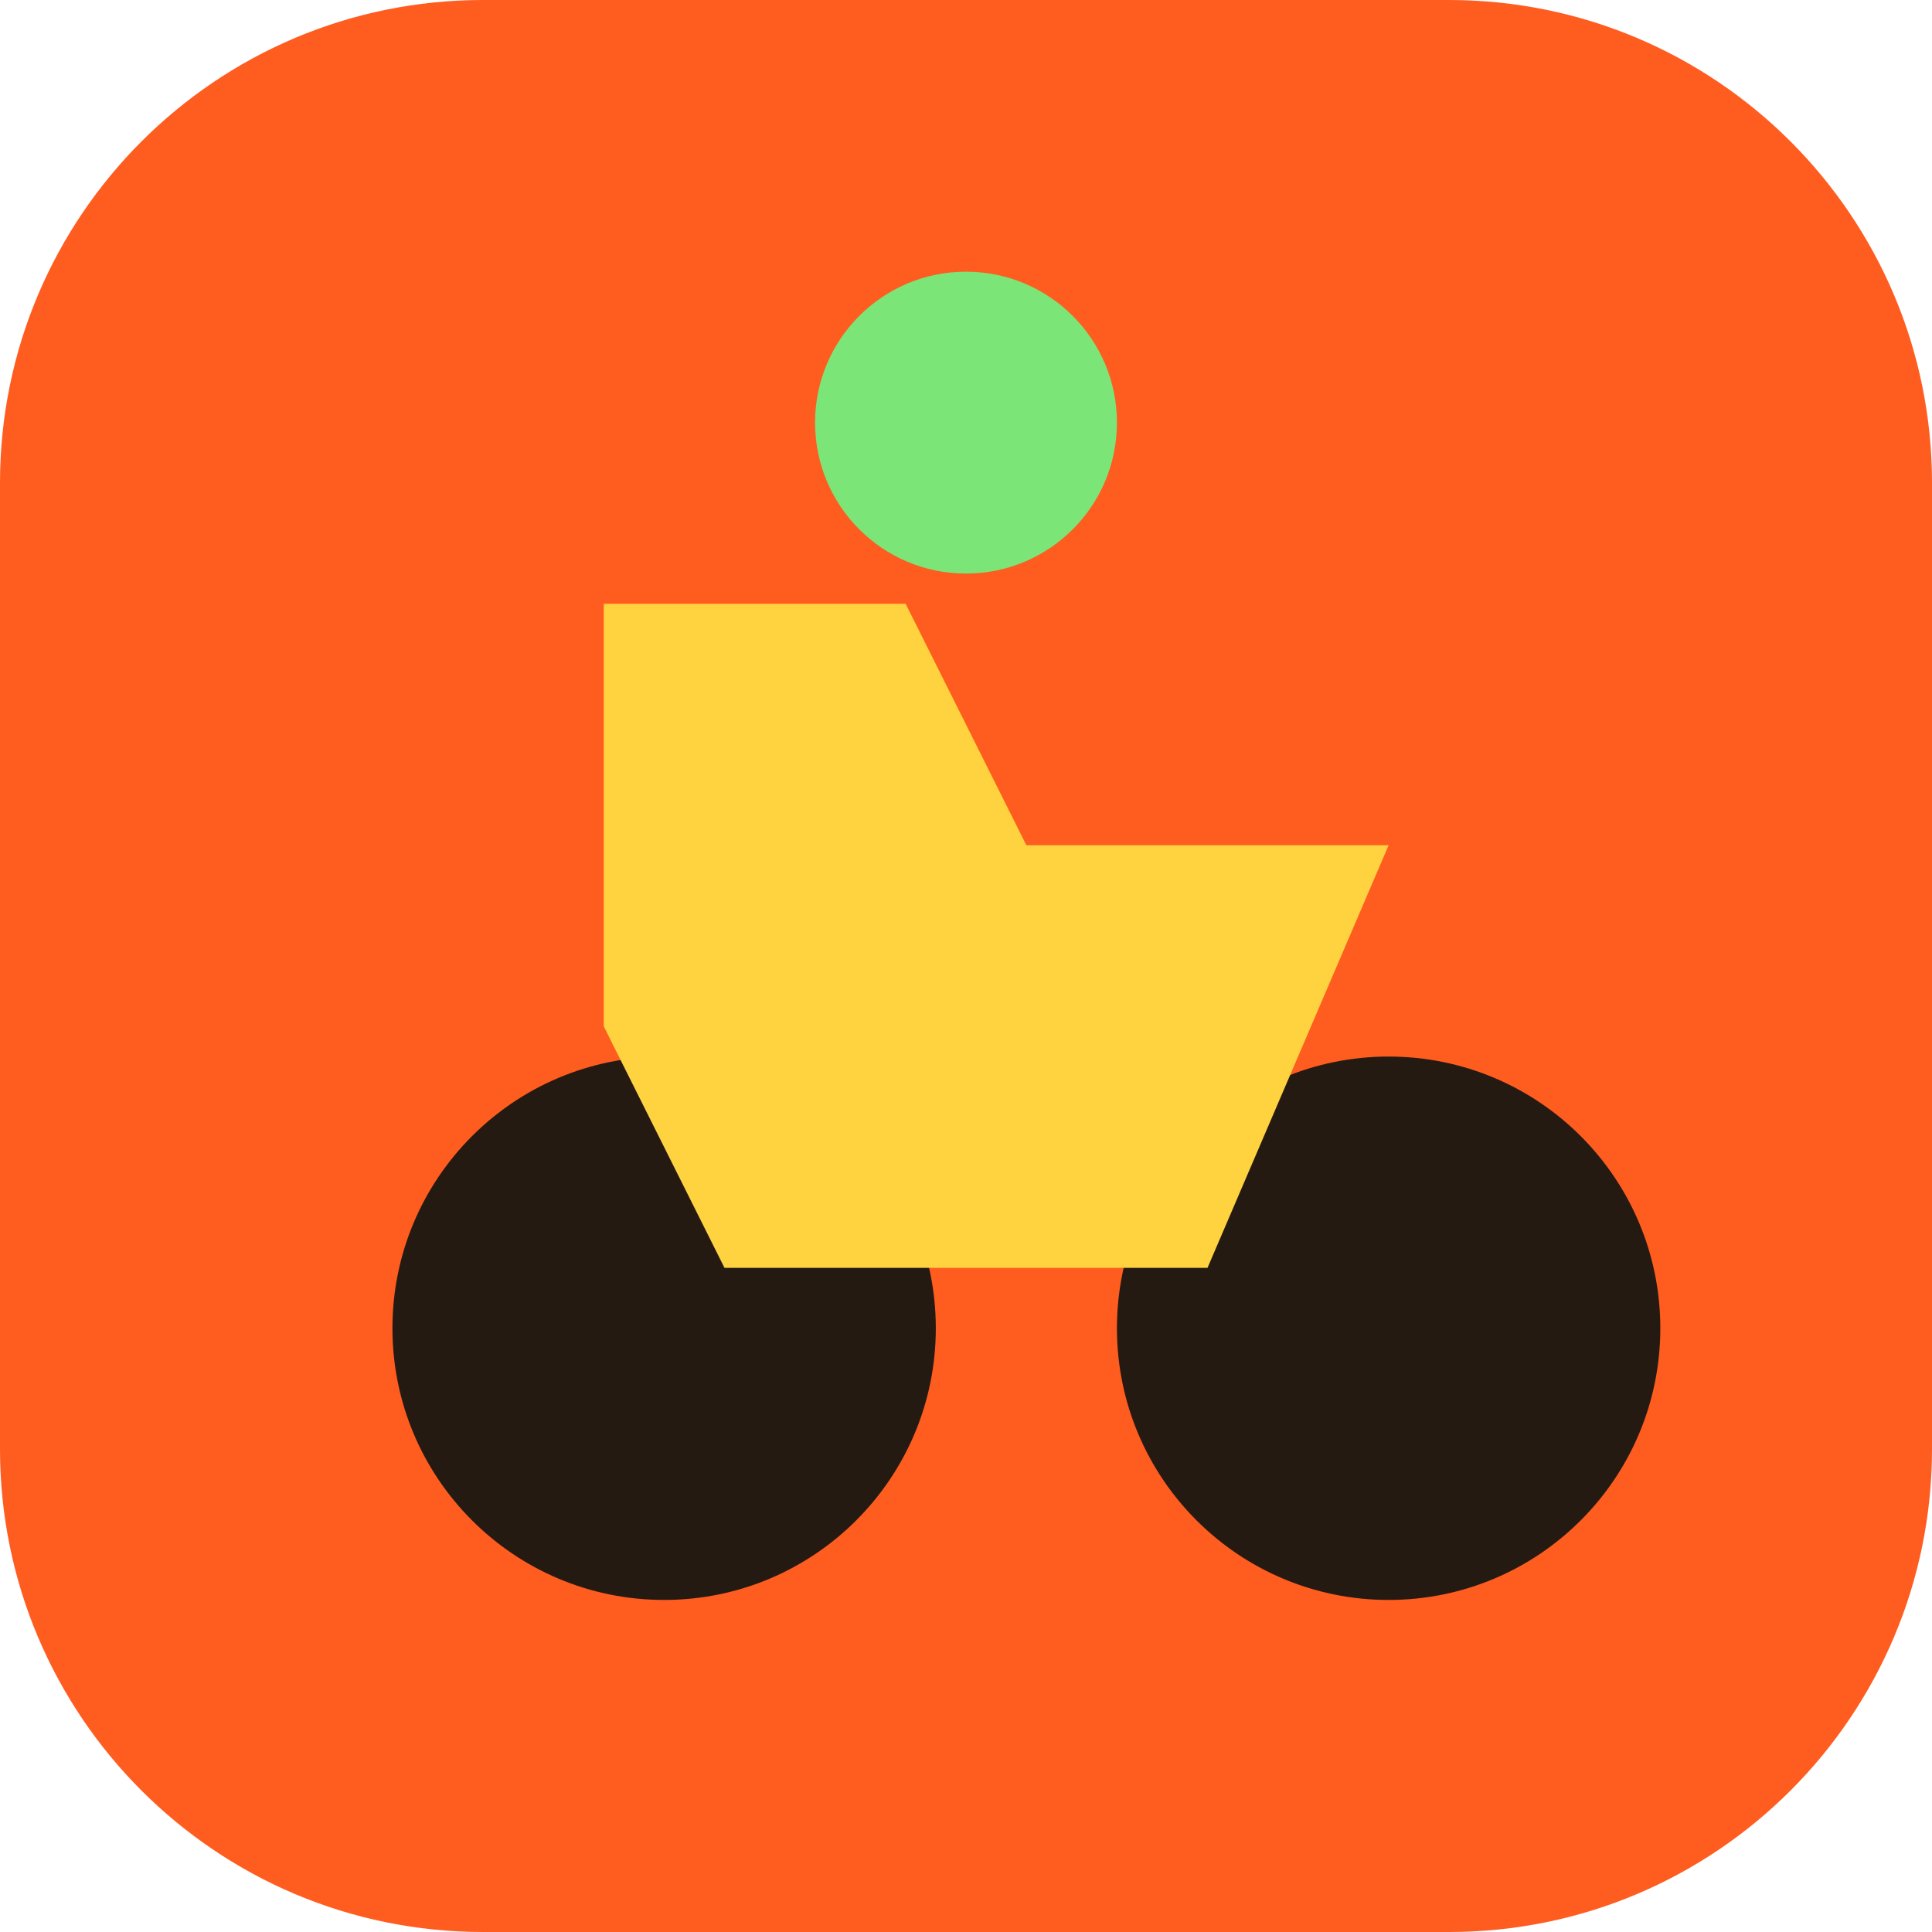
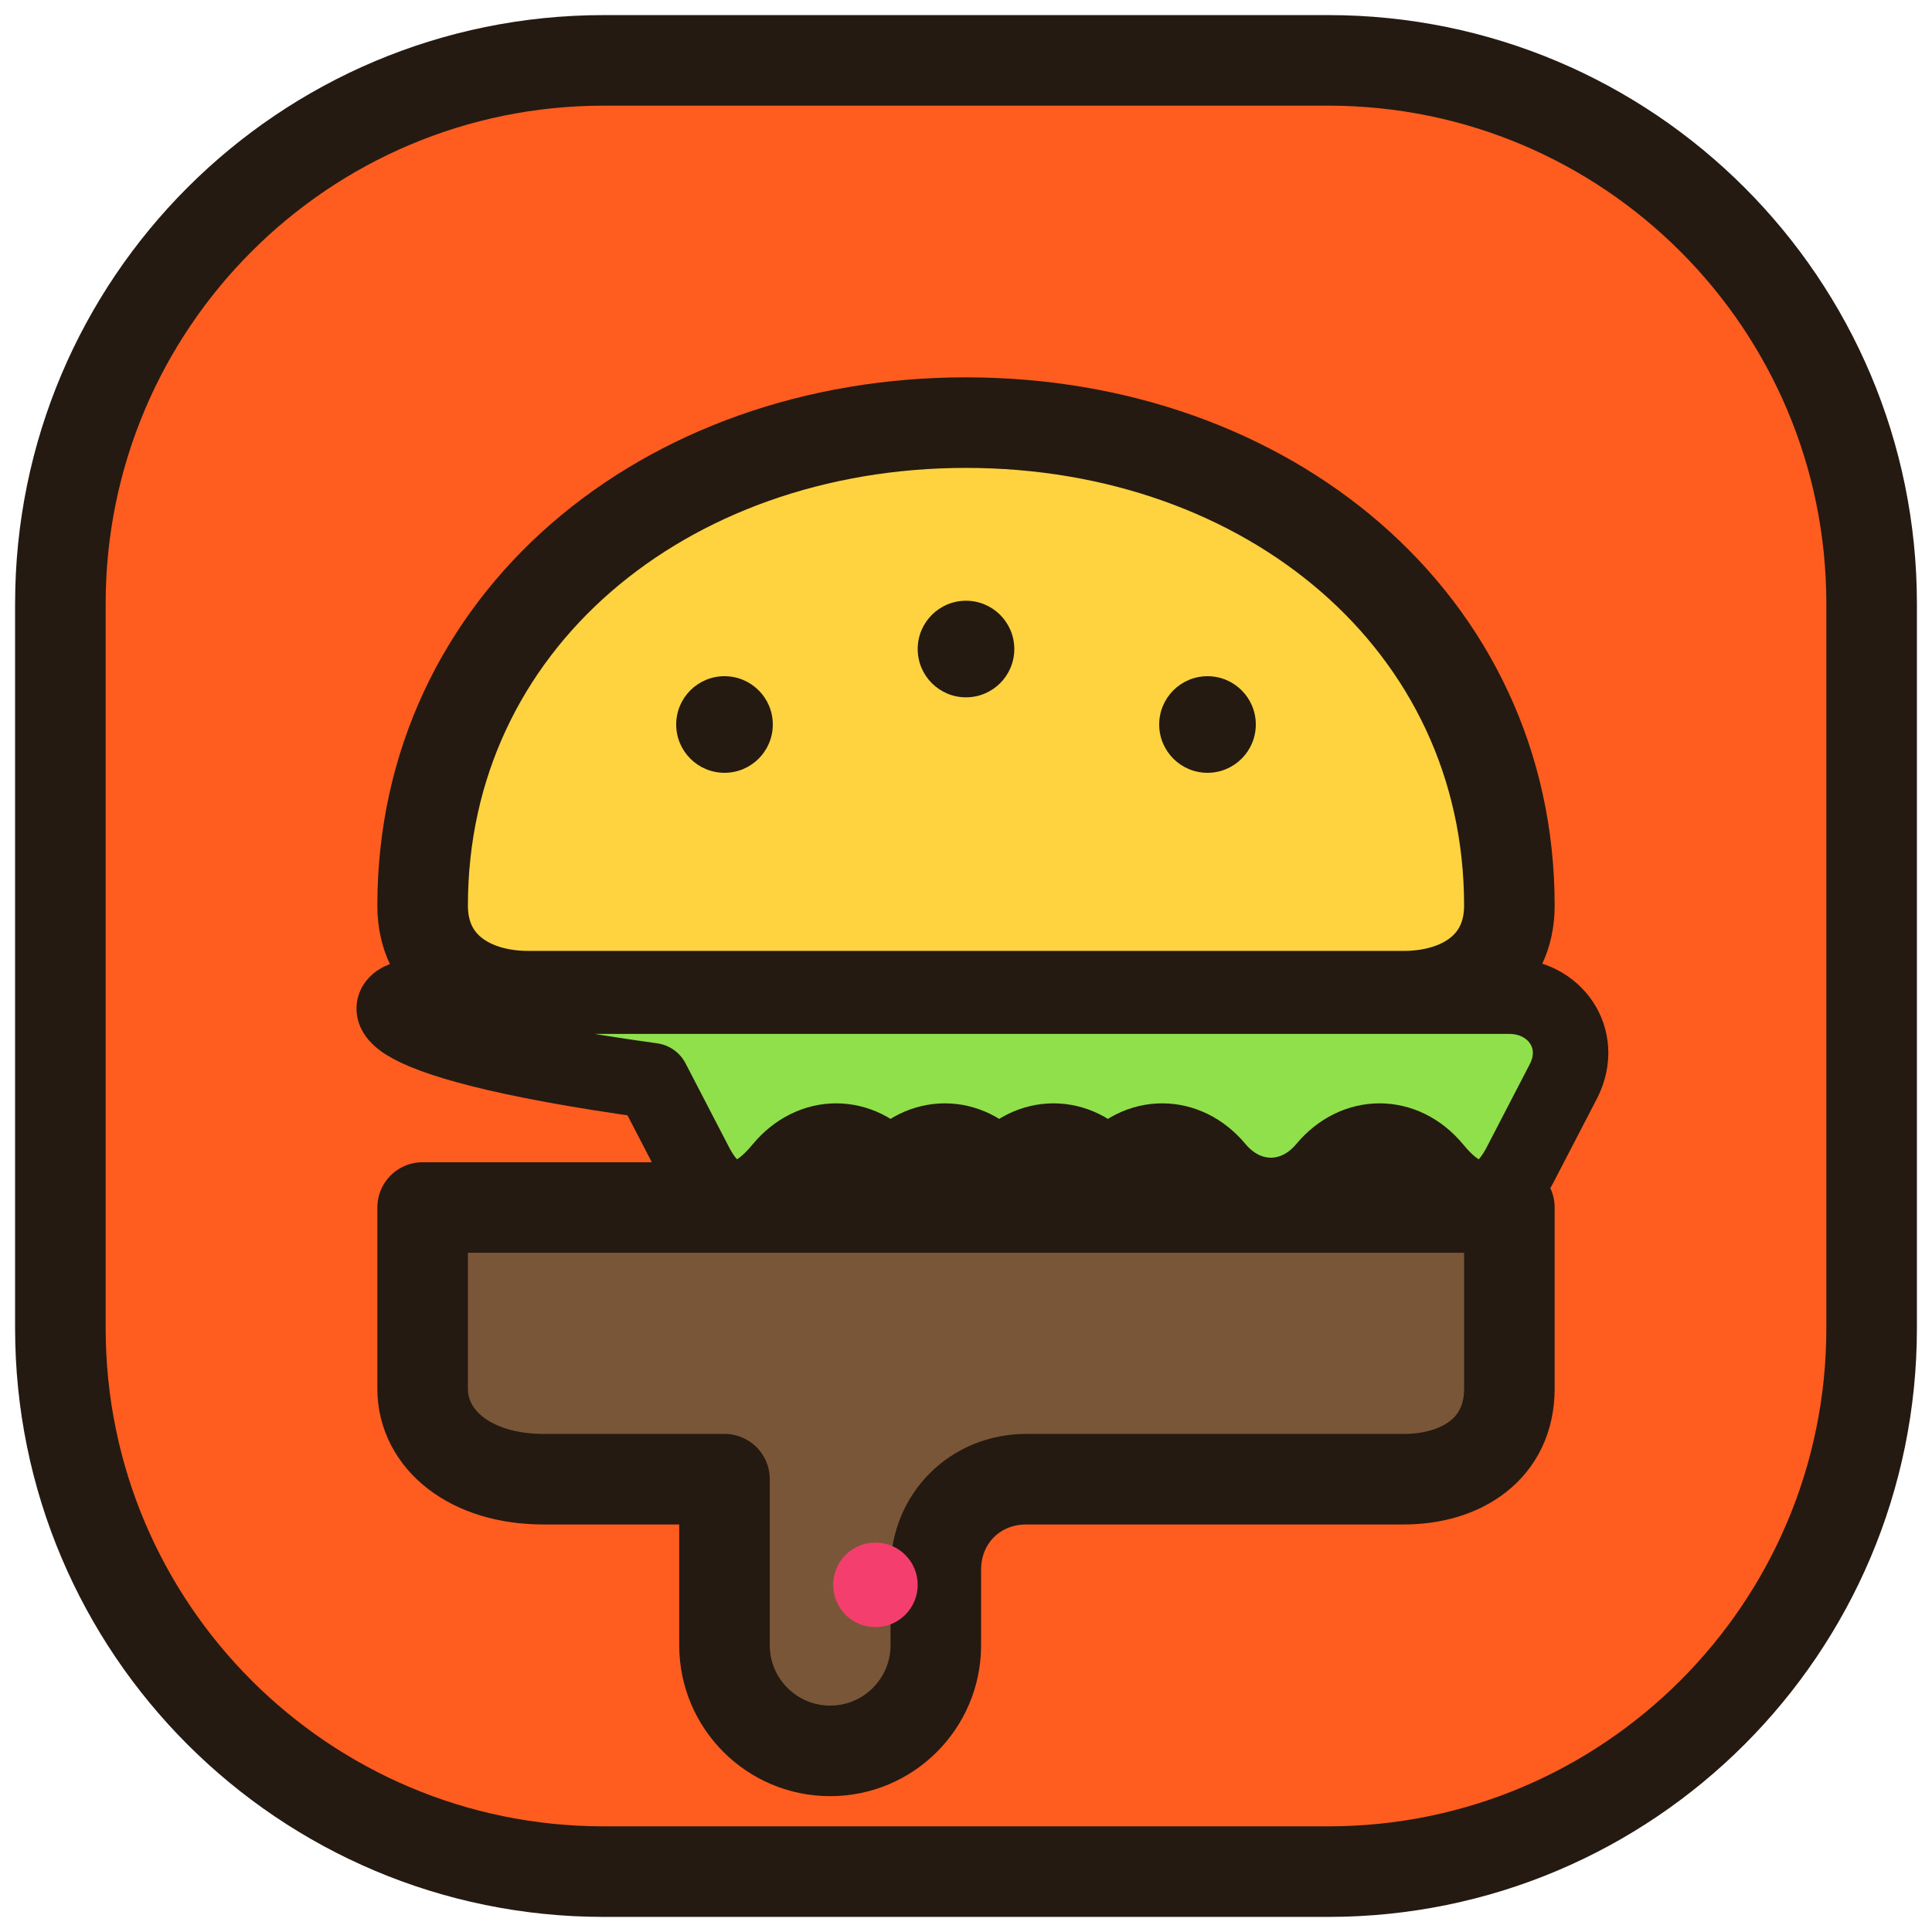
<svg xmlns="http://www.w3.org/2000/svg" viewBox="0 0 64 64">
-   <rect width="64" height="64" rx="16" fill="#ff5c1f" />
-   <circle cx="22" cy="44" r="9" fill="#241a12" />
-   <circle cx="46" cy="44" r="9" fill="#241a12" />
-   <path d="M20 20h10l4 8h12l-6 14H24l-4-8z" fill="#ffd23f" />
-   <circle cx="32" cy="14" r="5" fill="#7ce577" />
+   <rect x="2" y="2" width="60" height="60" rx="18" fill="#ff5c1f" stroke="#241a12" stroke-width="3" />
+   <path d="M14 30c0-9.4 8-16 18-16s18 6.6 18 16c0 2-1.6 3-3.5 3h-29C15.6 33 14 32 14 30Z" fill="#ffd23f" stroke="#241a12" stroke-width="3" stroke-linejoin="round" />
+   <circle cx="24" cy="24" r="1.6" fill="#241a12" />
+   <circle cx="32" cy="21.5" r="1.6" fill="#241a12" />
+   <circle cx="40" cy="24" r="1.6" fill="#241a12" />
+   <path d="M14 33h36c1.5 0 2.5 1.4 1.8 2.8l-1.4 2.7c-.9 1.8-2 1.3-2.9.2-1-1.2-2.6-1.2-3.6 0-1 1.2-2.6 1.2-3.6 0-1-1.2-2.6-1.2-3.6 0-1-1.2-2.6-1.2-3.6 0-1-1.2-2.6-1.2-3.6 0-1-1.2-2.6-1.2-3.6 0-.9 1.1-2 1.6-2.9-.2l-1.4-2.7C11.5 34.4 12.5 33 14 33Z" fill="#8fe04a" stroke="#241a12" stroke-width="2.5" stroke-linejoin="round" />
+   <path d="M14 40h36v6c0 2-1.6 3-3.5 3H34c-1.7 0-3 1.3-3 3v2.5a3.5 3.5 0 1 1-7 0V49h-6c-2.4 0-4-1.3-4-3v-6Z" fill="#7a5638" stroke="#241a12" stroke-width="3" stroke-linejoin="round" />
+   <circle cx="29" cy="52.5" r="1.4" fill="#f43f6e" />
</svg>
